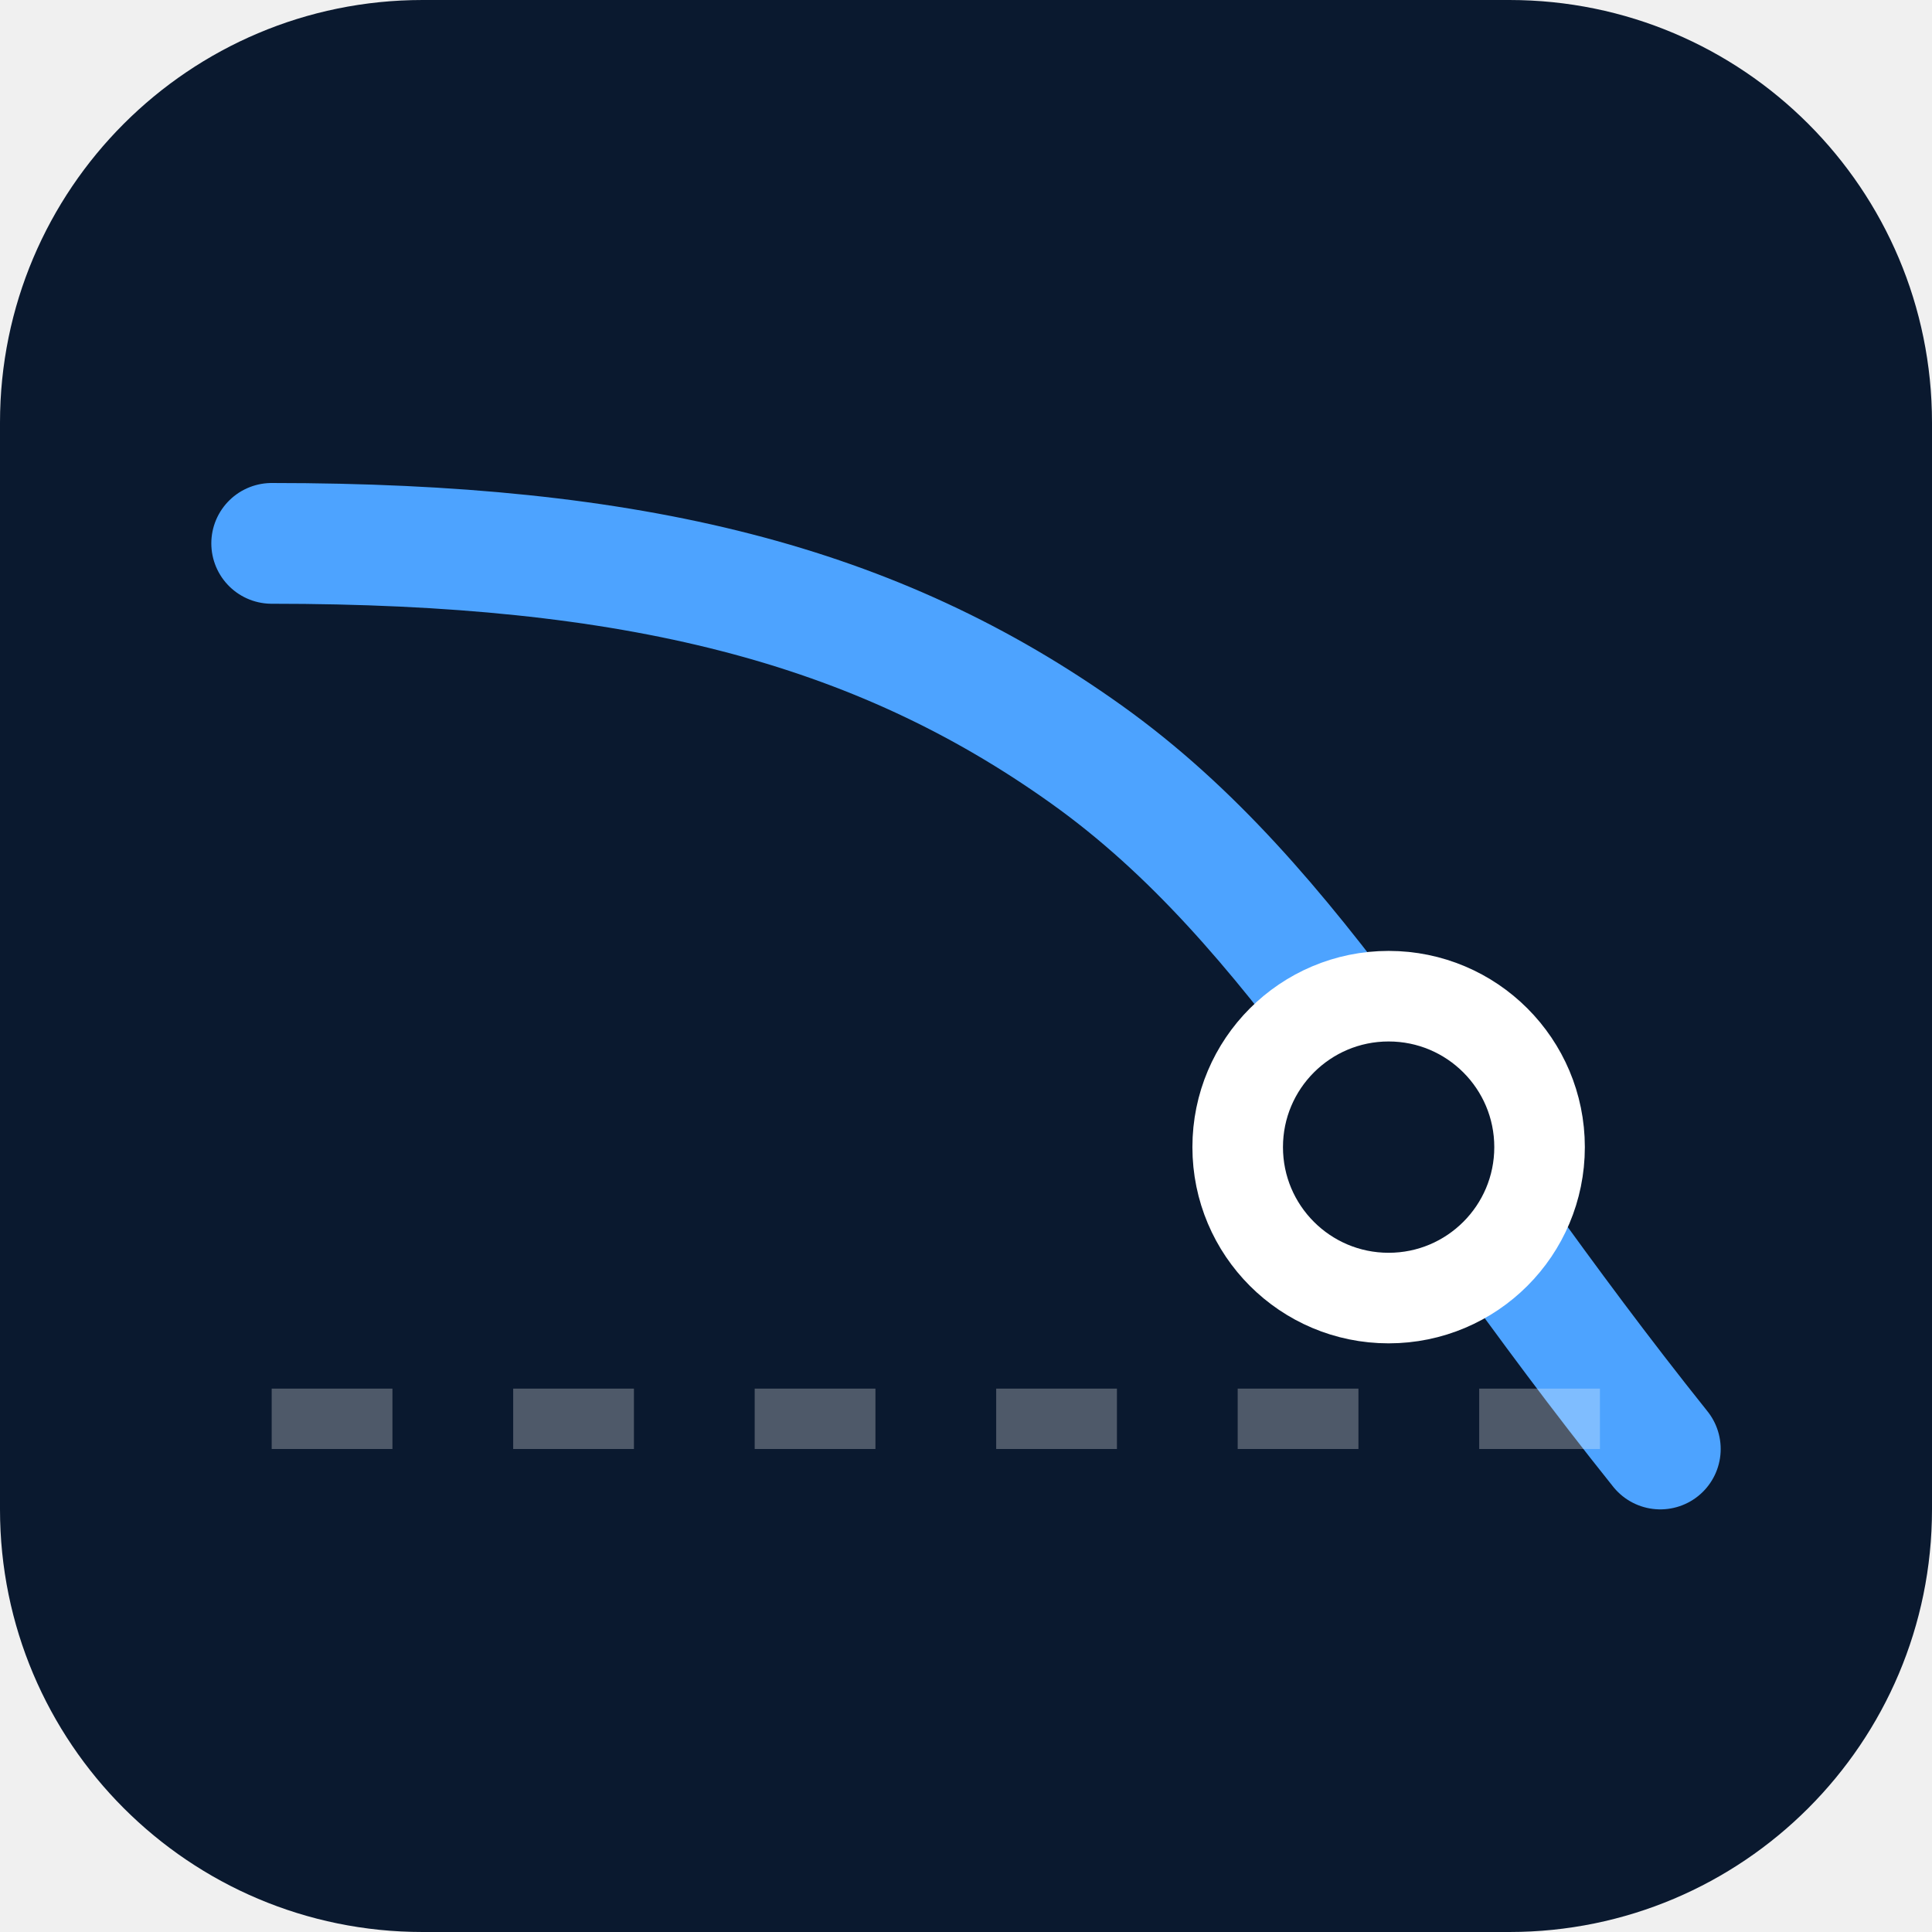
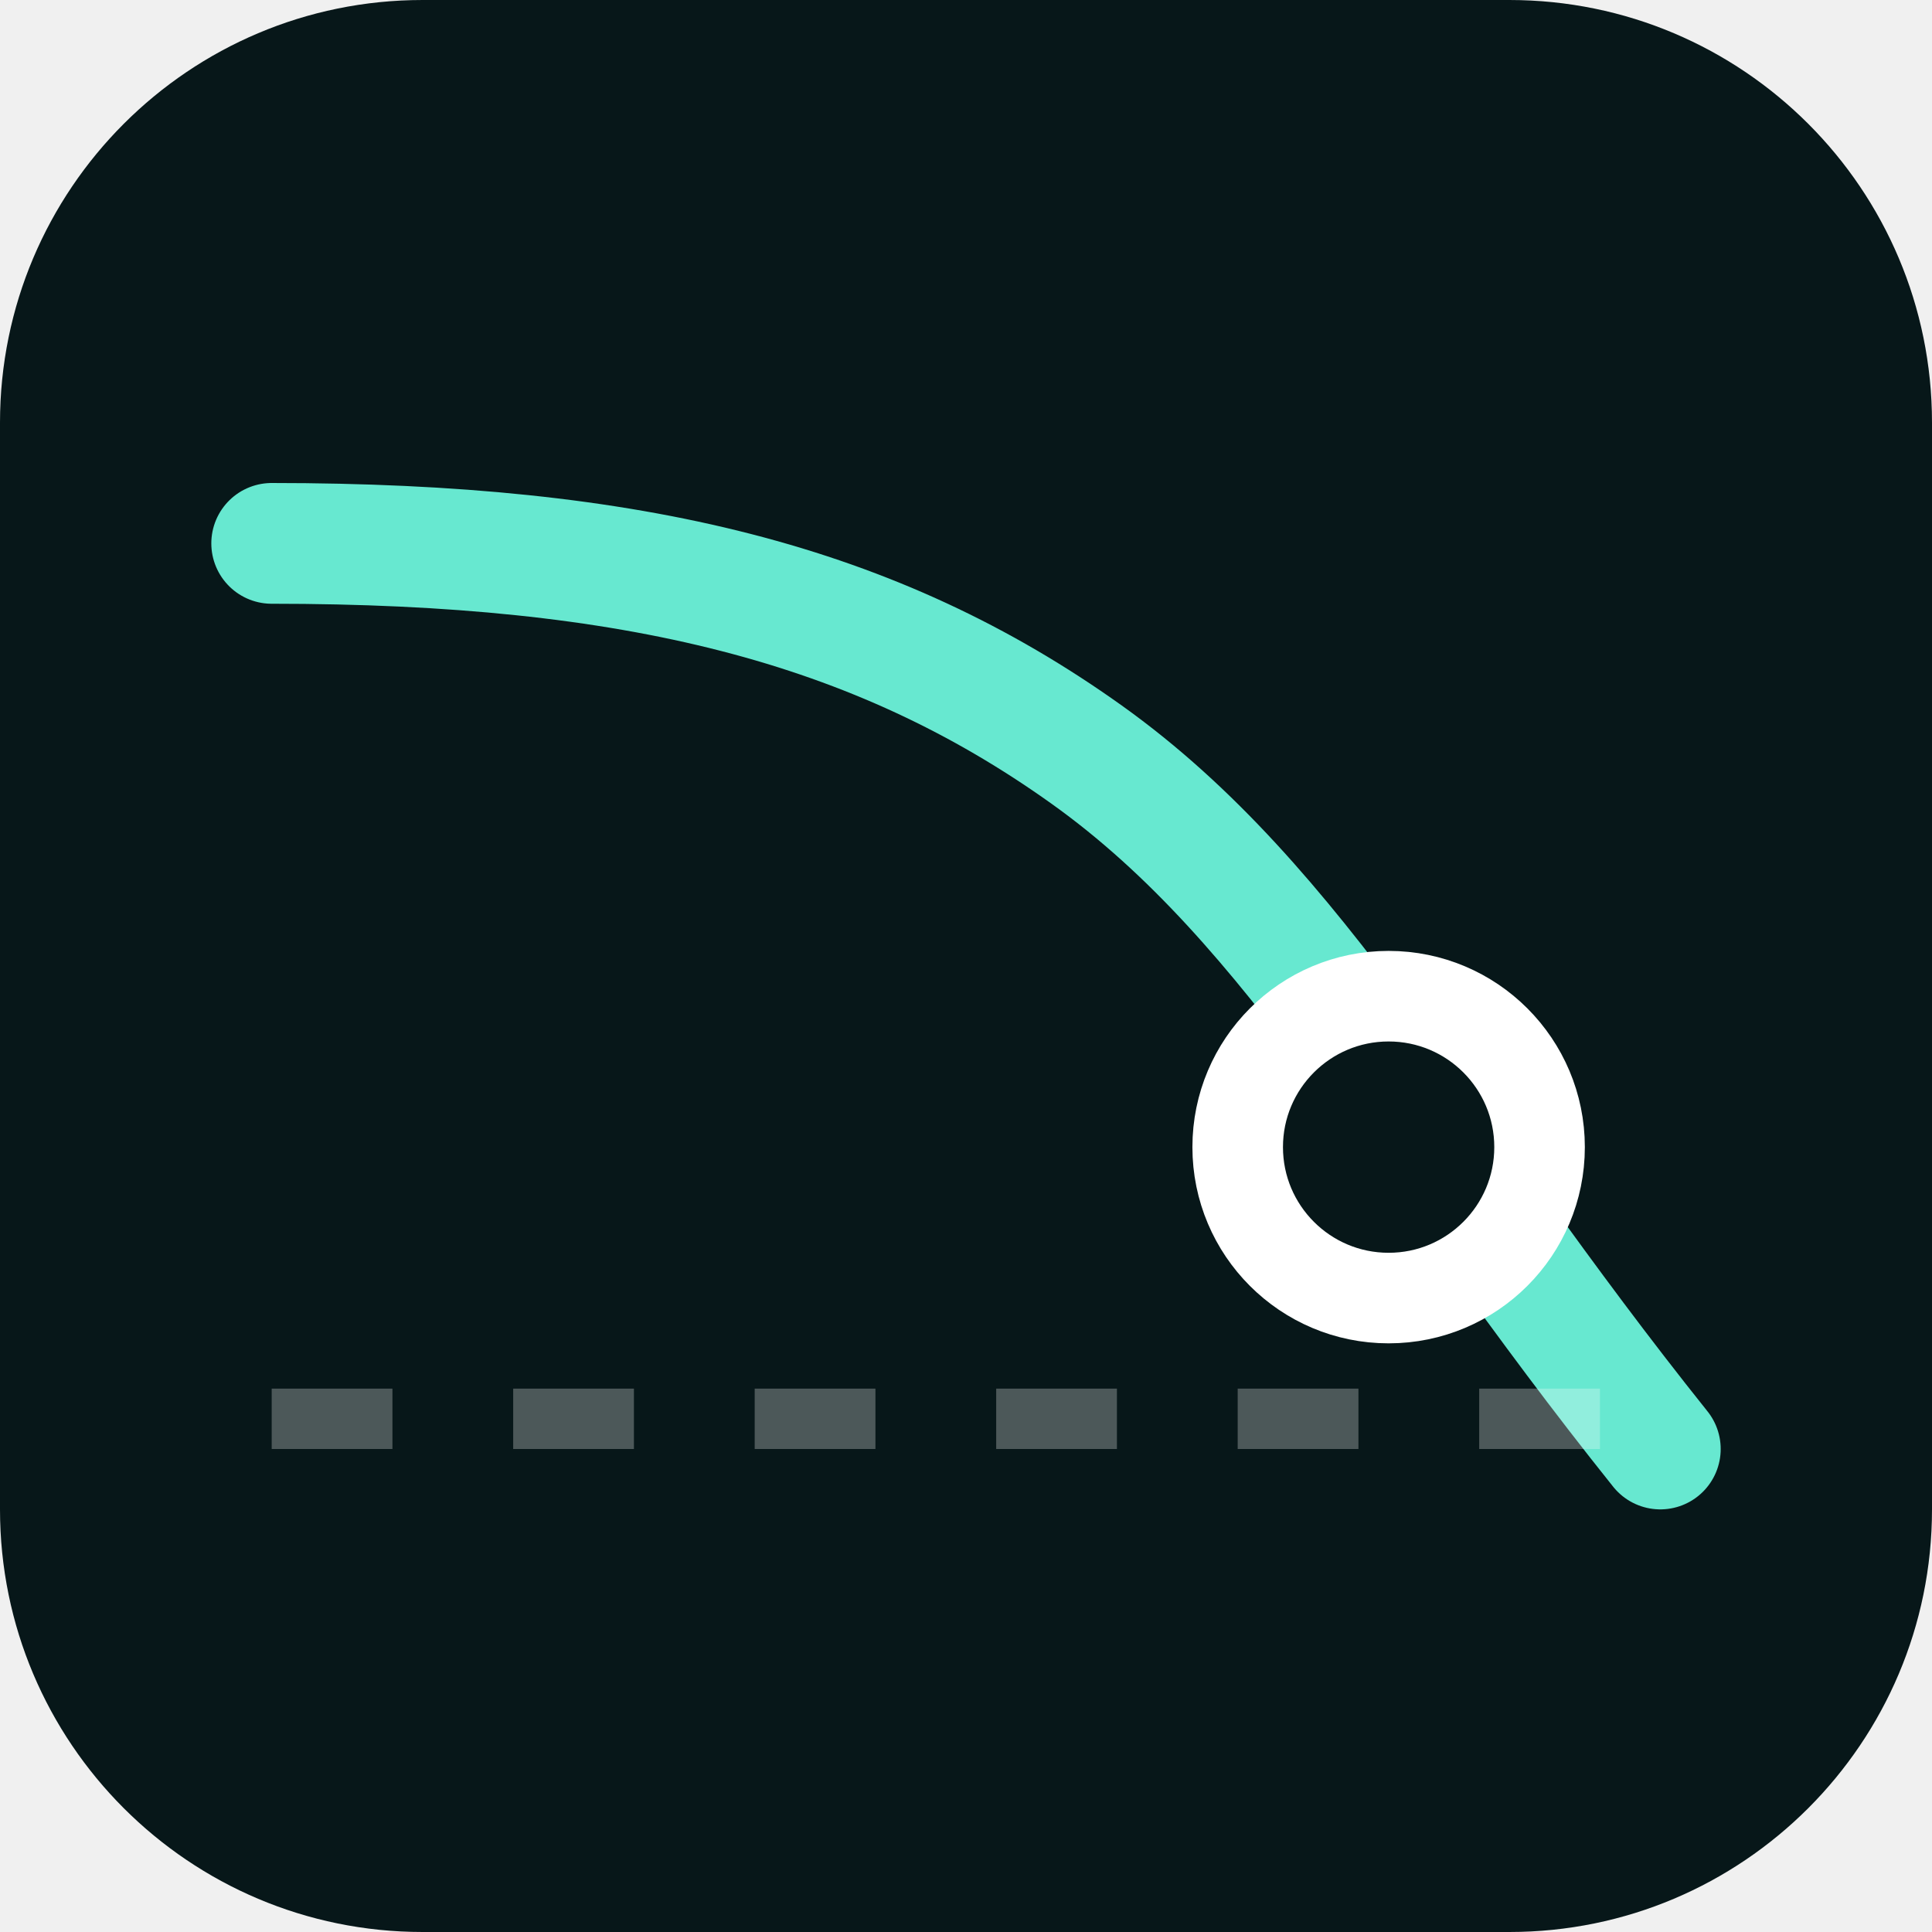
<svg xmlns="http://www.w3.org/2000/svg" viewBox="0 0 64 64">
-   <rect width="64" height="64" rx="14" fill="#0A192F" />
-   <path d="M9 18 C 21 18, 29 20, 36 25 C 43 30, 47 38, 55 48" fill="none" stroke="#4DA3FF" stroke-width="4" stroke-linecap="round" />
+   <rect width="64" height="64" rx="14" fill="#071719" />
+   <path d="M9 18 C 21 18, 29 20, 36 25 C 43 30, 47 38, 55 48" fill="none" stroke="#67E8D0" stroke-width="4" stroke-linecap="round" />
  <path d="M9 47 H55" fill="none" stroke="#FFFFFF" stroke-opacity=".28" stroke-width="2" stroke-dasharray="4 4" />
-   <circle cx="46" cy="38" r="5" fill="#0A192F" stroke="#FFFFFF" stroke-width="3" />
+   <circle cx="46" cy="38" r="5" fill="#071719" stroke="#FFFFFF" stroke-width="3" />
</svg>
